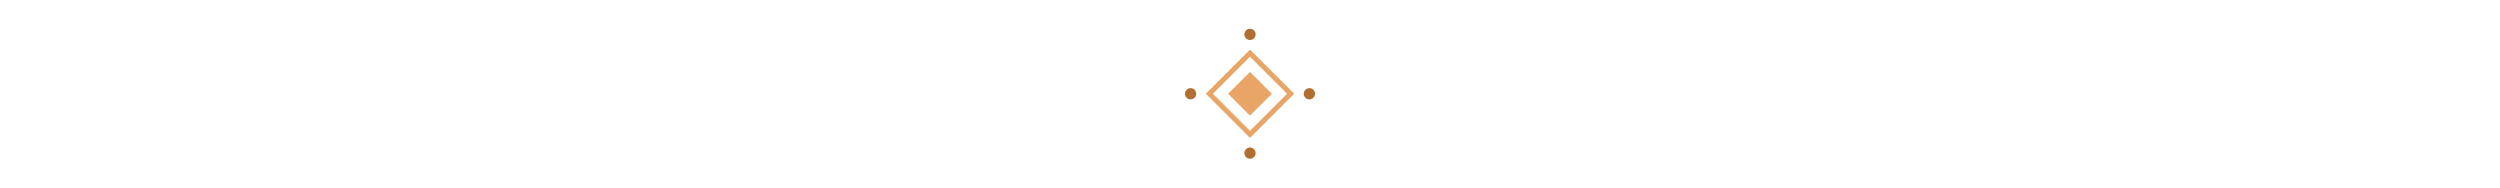
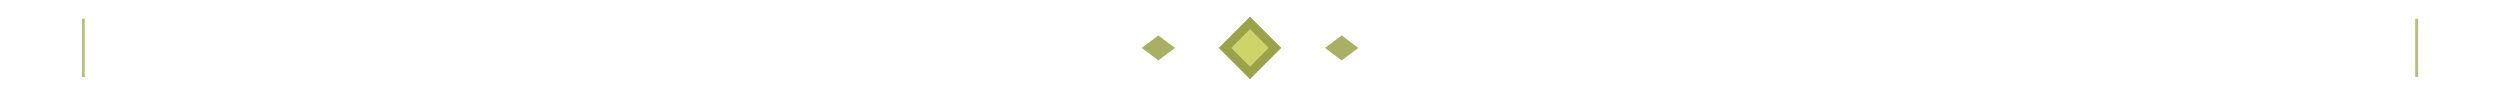
- <svg xmlns="http://www.w3.org/2000/svg" viewBox="0 0 800 60" width="800" height="60" role="img">
+ <svg xmlns="http://www.w3.org/2000/svg" viewBox="0 0 1200 46" width="1200" height="46">
  <defs>
-     <linearGradient id="dg" x1="0" y1="0" x2="1" y2="0">
-       <stop offset="0" stop-color="#6A3A12" stop-opacity="0" />
-       <stop offset=".28" stop-color="#B06E30" />
-       <stop offset=".5" stop-color="#E8A565" />
-       <stop offset=".72" stop-color="#B06E30" />
-       <stop offset="1" stop-color="#6A3A12" stop-opacity="0" />
+     <linearGradient id="gd_domovoy_tweaker" x1="0" y1="0" x2="1" y2="0">
+       <stop offset="0" stop-color="#6A6E58" stop-opacity="0" />
+       <stop offset="0.16" stop-color="#6A6E58" />
+       <stop offset="0.84" stop-color="#6A6E58" />
+       <stop offset="1" stop-color="#6A6E58" stop-opacity="0" />
    </linearGradient>
  </defs>
-   <line x1="20" y1="30" x2="330" y2="30" stroke="url(#dg)" stroke-width="1.4" />
-   <line x1="470" y1="30" x2="780" y2="30" stroke="url(#dg)" stroke-width="1.4" />
-   <g transform="translate(400 30)">
-     <path d="M0 -13 L13 0 L0 13 L-13 0 Z" fill="none" stroke="#E8A565" stroke-width="1.6" />
-     <path d="M0 -7 L7 0 L0 7 L-7 0 Z" fill="#E8A565" />
-     <circle cx="0" cy="-19" r="1.8" fill="#B06E30" />
-     <circle cx="0" cy="19" r="1.8" fill="#B06E30" />
-     <circle cx="-19" cy="0" r="1.8" fill="#B06E30" />
-     <circle cx="19" cy="0" r="1.8" fill="#B06E30" />
-   </g>
+   <line x1="40" y1="23" x2="540" y2="23" stroke="url(#gd_domovoy_tweaker)" stroke-width="1.6" />
+   <line x1="660" y1="23" x2="1160" y2="23" stroke="url(#gd_domovoy_tweaker)" stroke-width="1.6" />
+   <path d="M 600 8 L 615 23 L 600 38 L 585 23 Z" fill="#9AA24B" />
+   <path d="M 600 14 L 609 23 L 600 32 L 591 23 Z" fill="#CFD46A" />
+   <path d="M 556 17 L 564 23 L 556 29 L 548 23 Z" fill="#9AA24B" opacity="0.85" />
+   <path d="M 644 17 L 652 23 L 644 29 L 636 23 Z" fill="#9AA24B" opacity="0.85" />
+   <line x1="40" y1="9" x2="40" y2="37" stroke="#9AA24B" stroke-width="1.4" opacity="0.7" />
+   <line x1="1160" y1="9" x2="1160" y2="37" stroke="#9AA24B" stroke-width="1.4" opacity="0.7" />
</svg>
